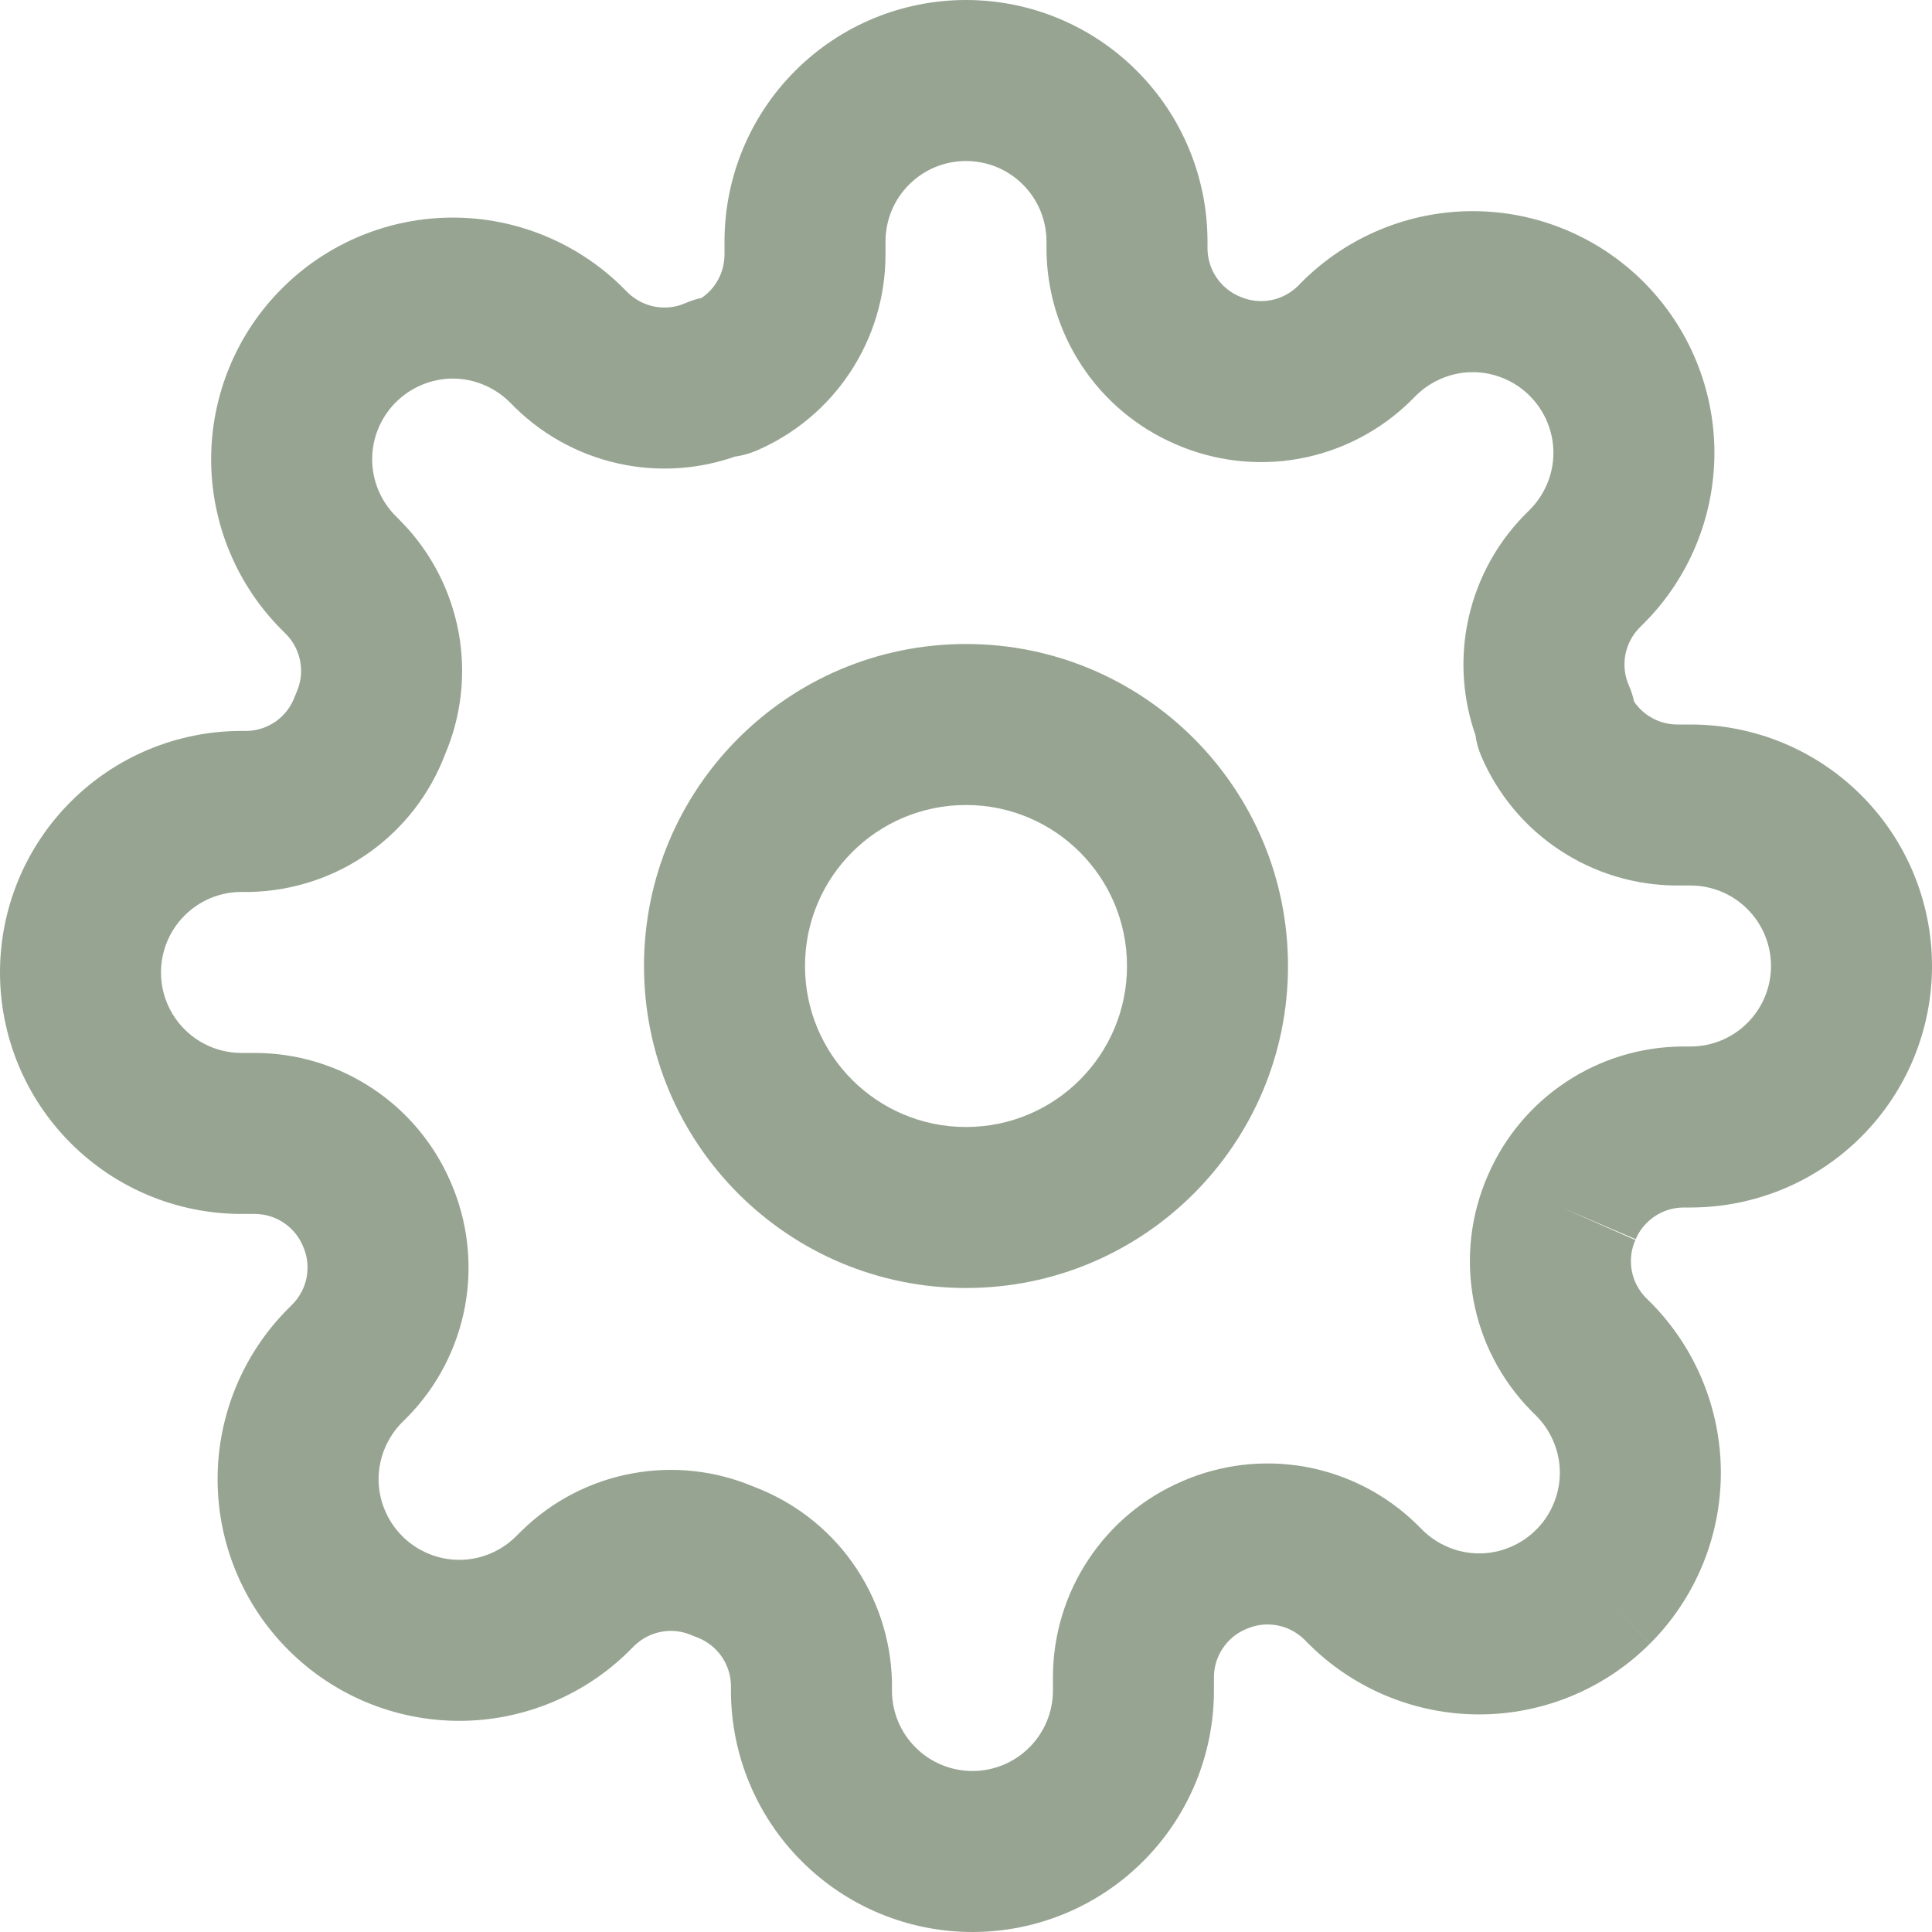
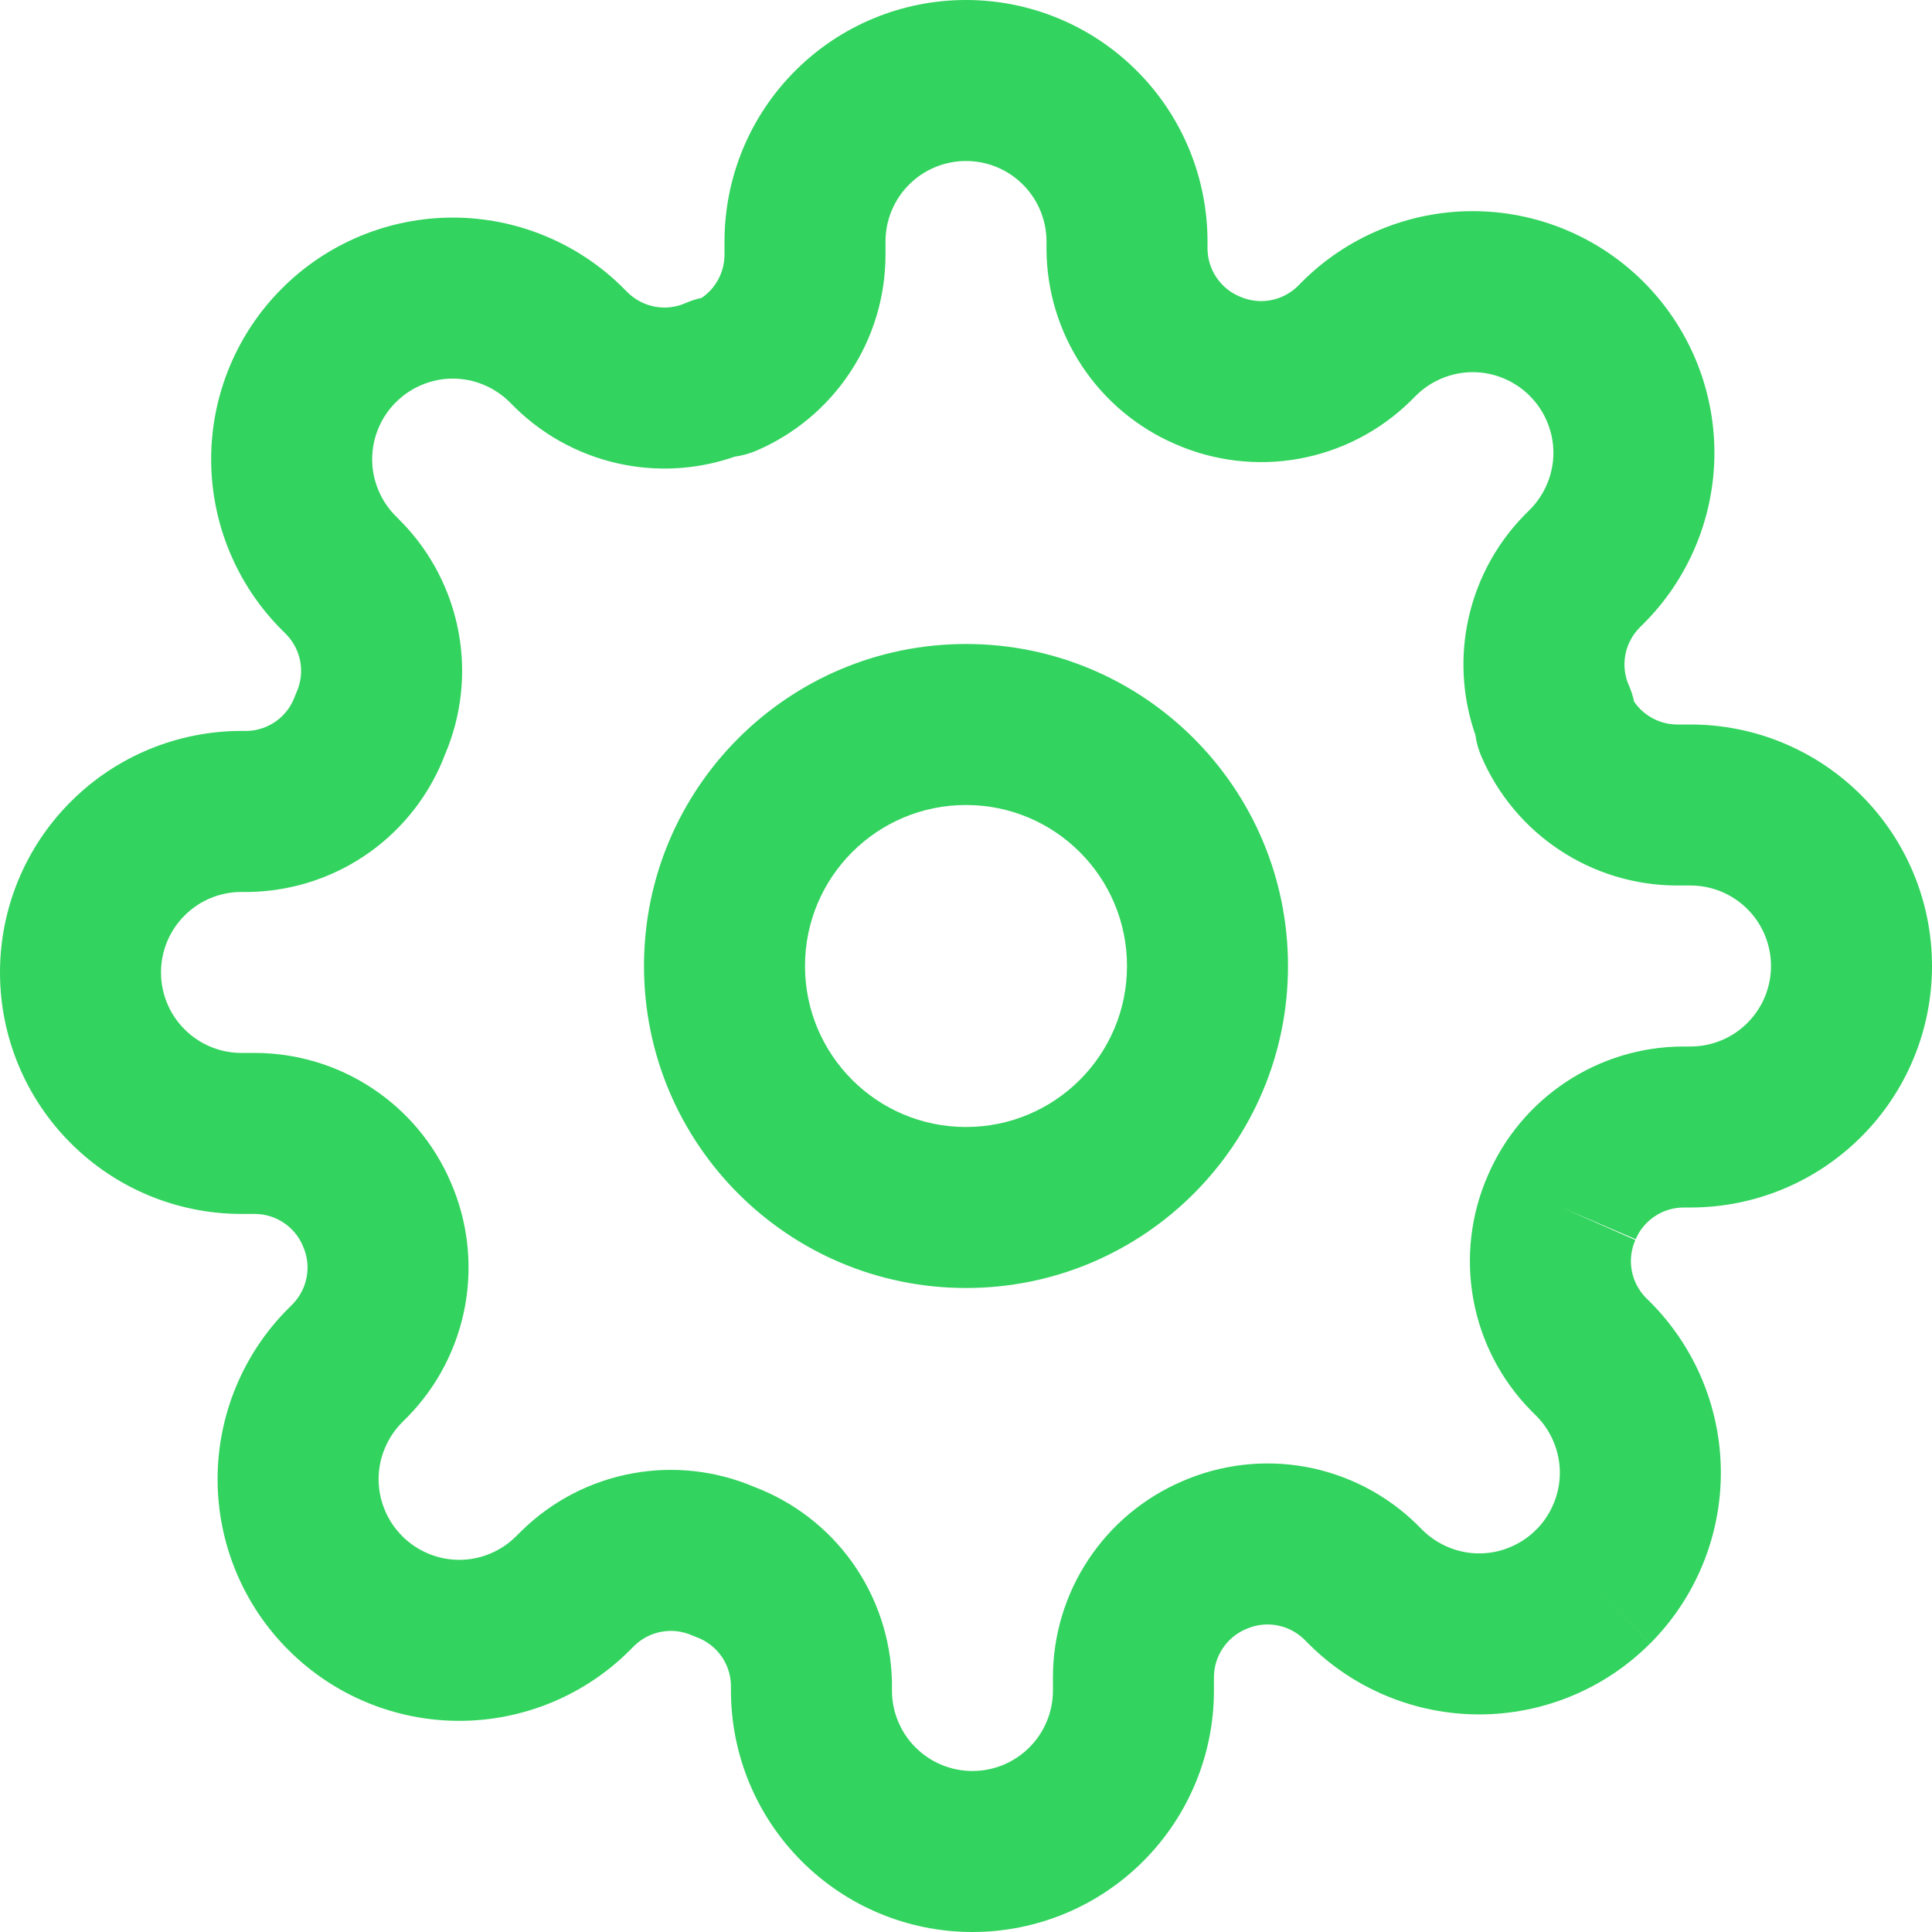
<svg xmlns="http://www.w3.org/2000/svg" width="24" height="24" viewBox="0 0 24 24" fill="none">
-   <path fill-rule="evenodd" clip-rule="evenodd" d="M12 10C10.895 10 10 10.895 10 12C10 13.105 10.895 14 12 14C13.105 14 14 13.105 14 12C14 10.895 13.105 10 12 10ZM8 12C8 9.791 9.791 8 12 8C14.209 8 16 9.791 16 12C16 14.209 14.209 16 12 16C9.791 16 8 14.209 8 12Z" fill="#96A491" />
-   <path fill-rule="evenodd" clip-rule="evenodd" d="M12 2C11.735 2 11.48 2.105 11.293 2.293C11.105 2.48 11 2.735 11 3V3.174C10.998 3.691 10.845 4.196 10.559 4.627C10.274 5.058 9.869 5.396 9.394 5.599C9.309 5.635 9.22 5.66 9.13 5.672C8.698 5.823 8.233 5.86 7.781 5.778C7.26 5.683 6.779 5.435 6.401 5.065L6.393 5.057L6.333 4.997C6.24 4.904 6.129 4.83 6.008 4.78C5.887 4.729 5.756 4.703 5.625 4.703C5.494 4.703 5.363 4.729 5.242 4.78C5.121 4.83 5.01 4.904 4.918 4.997L4.917 4.997C4.824 5.09 4.75 5.201 4.7 5.322C4.649 5.443 4.623 5.574 4.623 5.705C4.623 5.836 4.649 5.967 4.7 6.088C4.75 6.209 4.824 6.32 4.917 6.412L4.985 6.481C5.355 6.859 5.603 7.34 5.698 7.861C5.791 8.372 5.731 8.898 5.527 9.375C5.342 9.861 5.017 10.283 4.593 10.586C4.161 10.895 3.645 11.067 3.113 11.08L3.09 11.08H3C2.735 11.08 2.48 11.185 2.293 11.373C2.105 11.56 2 11.815 2 12.08C2 12.345 2.105 12.6 2.293 12.787C2.48 12.975 2.735 13.08 3 13.08H3.174C3.691 13.082 4.196 13.235 4.627 13.521C5.056 13.805 5.393 14.208 5.597 14.681C5.809 15.164 5.872 15.7 5.778 16.219C5.683 16.74 5.435 17.221 5.065 17.599L5.057 17.607L4.997 17.667C4.904 17.76 4.83 17.871 4.78 17.992C4.729 18.113 4.703 18.244 4.703 18.375C4.703 18.506 4.729 18.637 4.78 18.758C4.83 18.879 4.904 18.99 4.997 19.082L4.997 19.083C5.09 19.176 5.201 19.25 5.322 19.3C5.443 19.351 5.574 19.377 5.705 19.377C5.836 19.377 5.967 19.351 6.088 19.3C6.209 19.25 6.32 19.176 6.412 19.083L6.481 19.015C6.859 18.645 7.34 18.396 7.861 18.302C8.372 18.209 8.898 18.269 9.375 18.473C9.861 18.658 10.283 18.983 10.586 19.407C10.895 19.84 11.067 20.355 11.08 20.887L11.08 20.91V21C11.08 21.265 11.185 21.52 11.373 21.707C11.56 21.895 11.815 22 12.08 22C12.345 22 12.6 21.895 12.787 21.707C12.975 21.52 13.08 21.265 13.08 21V20.83L13.08 20.826C13.082 20.309 13.235 19.804 13.521 19.373C13.805 18.944 14.208 18.607 14.681 18.403C15.164 18.191 15.7 18.128 16.219 18.222C16.74 18.317 17.221 18.565 17.599 18.935L17.607 18.943L17.667 19.003C17.76 19.096 17.871 19.17 17.992 19.22C18.113 19.271 18.244 19.297 18.375 19.297C18.506 19.297 18.637 19.271 18.758 19.22C18.879 19.17 18.99 19.096 19.082 19.003L19.083 19.003C19.176 18.91 19.25 18.799 19.3 18.678C19.351 18.556 19.377 18.426 19.377 18.295C19.377 18.164 19.351 18.034 19.3 17.912C19.25 17.791 19.176 17.68 19.083 17.587L19.015 17.519C18.645 17.141 18.396 16.66 18.302 16.139C18.208 15.62 18.271 15.084 18.483 14.601C18.687 14.128 19.024 13.725 19.453 13.441C19.884 13.155 20.389 13.002 20.906 13L20.91 13L21 13C21.265 13 21.52 12.895 21.707 12.707C21.895 12.52 22 12.265 22 12C22 11.735 21.895 11.48 21.707 11.293C21.52 11.105 21.265 11 21 11H20.83L20.826 11C20.309 10.998 19.804 10.845 19.373 10.559C18.942 10.274 18.605 9.869 18.401 9.394C18.365 9.309 18.34 9.22 18.328 9.13C18.177 8.698 18.14 8.233 18.222 7.781C18.317 7.26 18.565 6.779 18.935 6.401L18.943 6.393L19.003 6.333C19.096 6.24 19.17 6.129 19.22 6.008C19.271 5.887 19.297 5.756 19.297 5.625C19.297 5.494 19.271 5.363 19.22 5.242C19.17 5.121 19.096 5.01 19.003 4.918L19.003 4.917C18.91 4.824 18.799 4.75 18.678 4.7C18.556 4.649 18.426 4.623 18.295 4.623C18.164 4.623 18.034 4.649 17.912 4.7C17.791 4.75 17.68 4.824 17.587 4.917L17.519 4.985C17.141 5.355 16.66 5.603 16.139 5.698C15.62 5.792 15.084 5.729 14.601 5.517C14.128 5.313 13.725 4.976 13.441 4.547C13.155 4.116 13.002 3.611 13 3.094L13 3.09V3C13 2.735 12.895 2.48 12.707 2.293C12.52 2.105 12.265 2 12 2ZM19.4 15L20.315 15.404C20.262 15.523 20.247 15.654 20.27 15.782C20.293 15.909 20.353 16.025 20.442 16.118L20.497 16.172C20.497 16.172 20.497 16.173 20.497 16.172C20.776 16.451 20.997 16.782 21.148 17.146C21.299 17.51 21.377 17.901 21.377 18.295C21.377 18.689 21.299 19.08 21.148 19.444C20.997 19.808 20.776 20.139 20.497 20.418L19.79 19.71L20.497 20.417C20.219 20.696 19.888 20.917 19.524 21.068C19.16 21.219 18.769 21.297 18.375 21.297C17.981 21.297 17.59 21.219 17.226 21.068C16.862 20.917 16.531 20.696 16.253 20.417C16.253 20.417 16.253 20.417 16.253 20.417L16.198 20.362C16.105 20.273 15.989 20.213 15.862 20.19C15.734 20.167 15.603 20.182 15.484 20.235L15.474 20.239C15.357 20.289 15.258 20.372 15.188 20.478C15.118 20.583 15.081 20.706 15.08 20.832V21C15.08 21.796 14.764 22.559 14.201 23.121C13.639 23.684 12.876 24 12.08 24C11.284 24 10.521 23.684 9.959 23.121C9.396 22.559 9.08 21.796 9.08 21V20.924C9.075 20.797 9.033 20.674 8.959 20.57C8.883 20.464 8.777 20.384 8.655 20.338C8.635 20.331 8.616 20.323 8.596 20.315C8.477 20.262 8.346 20.247 8.218 20.27C8.091 20.293 7.975 20.353 7.882 20.442L7.827 20.497C7.828 20.497 7.827 20.497 7.827 20.497C7.549 20.776 7.218 20.997 6.854 21.148C6.49 21.299 6.099 21.377 5.705 21.377C5.311 21.377 4.92 21.299 4.556 21.148C4.192 20.997 3.862 20.776 3.583 20.497C3.304 20.219 3.083 19.888 2.932 19.524C2.781 19.16 2.703 18.769 2.703 18.375C2.703 17.981 2.781 17.59 2.932 17.226C3.083 16.862 3.304 16.531 3.583 16.253L3.638 16.198C3.727 16.105 3.787 15.989 3.81 15.862C3.833 15.734 3.818 15.603 3.765 15.484L3.761 15.474C3.711 15.357 3.628 15.258 3.522 15.188C3.417 15.118 3.294 15.081 3.167 15.08H3C2.204 15.08 1.441 14.764 0.879 14.201C0.316 13.639 0 12.876 0 12.08C0 11.284 0.316 10.521 0.879 9.959C1.441 9.396 2.204 9.08 3 9.08H3.076C3.203 9.075 3.326 9.033 3.43 8.959C3.536 8.883 3.616 8.777 3.661 8.655C3.669 8.635 3.677 8.616 3.685 8.596C3.738 8.477 3.753 8.346 3.73 8.218C3.707 8.091 3.647 7.975 3.558 7.882L3.503 7.827C3.224 7.549 3.003 7.218 2.852 6.854C2.701 6.49 2.623 6.099 2.623 5.705C2.623 5.311 2.701 4.92 2.852 4.556C3.003 4.192 3.224 3.861 3.503 3.583C3.781 3.304 4.112 3.083 4.476 2.932C4.84 2.781 5.231 2.703 5.625 2.703C6.019 2.703 6.41 2.781 6.774 2.932C7.138 3.083 7.469 3.304 7.747 3.583L7.802 3.638C7.895 3.727 8.011 3.787 8.138 3.81C8.266 3.833 8.397 3.818 8.516 3.765C8.58 3.737 8.647 3.715 8.715 3.701C8.785 3.654 8.845 3.593 8.892 3.522C8.962 3.417 8.999 3.294 9 3.167V3C9 2.204 9.316 1.441 9.879 0.879C10.441 0.316 11.204 0 12 0C12.796 0 13.559 0.316 14.121 0.879C14.684 1.441 15 2.204 15 3V3.087C15.001 3.214 15.038 3.337 15.108 3.442C15.178 3.548 15.277 3.631 15.394 3.681L15.404 3.685C15.523 3.738 15.654 3.753 15.782 3.73C15.909 3.707 16.025 3.647 16.118 3.558L16.172 3.503C16.451 3.224 16.782 3.003 17.146 2.852C17.51 2.701 17.901 2.623 18.295 2.623C18.689 2.623 19.08 2.701 19.444 2.852C19.808 3.003 20.139 3.224 20.418 3.503C20.696 3.782 20.917 4.112 21.068 4.476C21.219 4.84 21.297 5.231 21.297 5.625C21.297 6.019 21.219 6.41 21.068 6.774C20.917 7.138 20.696 7.469 20.417 7.747C20.417 7.747 20.417 7.747 20.417 7.747L20.362 7.802C20.273 7.895 20.213 8.011 20.19 8.138C20.167 8.266 20.182 8.397 20.235 8.516C20.263 8.58 20.285 8.647 20.299 8.715C20.346 8.785 20.407 8.845 20.478 8.892C20.583 8.962 20.706 8.999 20.832 9H21C21.796 9 22.559 9.316 23.121 9.879C23.684 10.441 24 11.204 24 12C24 12.796 23.684 13.559 23.121 14.121C22.559 14.684 21.796 15 21 15H20.913C20.786 15.001 20.663 15.038 20.558 15.108C20.452 15.178 20.369 15.277 20.319 15.394L19.4 15Z" fill="#96A491" />
+   <path fill-rule="evenodd" clip-rule="evenodd" d="M12 10C10.895 10 10 10.895 10 12C10 13.105 10.895 14 12 14C13.105 14 14 13.105 14 12C14 10.895 13.105 10 12 10ZM8 12C8 9.791 9.791 8 12 8C14.209 8 16 9.791 16 12C16 14.209 14.209 16 12 16C9.791 16 8 14.209 8 12Z" fill="#32D35E" />
+   <path fill-rule="evenodd" clip-rule="evenodd" d="M12 2C11.735 2 11.48 2.105 11.293 2.293C11.105 2.48 11 2.735 11 3V3.174C10.998 3.691 10.845 4.196 10.559 4.627C10.274 5.058 9.869 5.396 9.394 5.599C9.309 5.635 9.22 5.66 9.13 5.672C8.698 5.823 8.233 5.86 7.781 5.778C7.26 5.683 6.779 5.435 6.401 5.065L6.393 5.057L6.333 4.997C6.24 4.904 6.129 4.83 6.008 4.78C5.887 4.729 5.756 4.703 5.625 4.703C5.494 4.703 5.363 4.729 5.242 4.78C5.121 4.83 5.01 4.904 4.918 4.997L4.917 4.997C4.824 5.09 4.75 5.201 4.7 5.322C4.649 5.443 4.623 5.574 4.623 5.705C4.623 5.836 4.649 5.967 4.7 6.088C4.75 6.209 4.824 6.32 4.917 6.412L4.985 6.481C5.355 6.859 5.603 7.34 5.698 7.861C5.791 8.372 5.731 8.898 5.527 9.375C5.342 9.861 5.017 10.283 4.593 10.586C4.161 10.895 3.645 11.067 3.113 11.08L3.09 11.08H3C2.735 11.08 2.48 11.185 2.293 11.373C2.105 11.56 2 11.815 2 12.08C2 12.345 2.105 12.6 2.293 12.787C2.48 12.975 2.735 13.08 3 13.08H3.174C3.691 13.082 4.196 13.235 4.627 13.521C5.056 13.805 5.393 14.208 5.597 14.681C5.809 15.164 5.872 15.7 5.778 16.219C5.683 16.74 5.435 17.221 5.065 17.599L5.057 17.607L4.997 17.667C4.904 17.76 4.83 17.871 4.78 17.992C4.729 18.113 4.703 18.244 4.703 18.375C4.703 18.506 4.729 18.637 4.78 18.758C4.83 18.879 4.904 18.99 4.997 19.082L4.997 19.083C5.09 19.176 5.201 19.25 5.322 19.3C5.443 19.351 5.574 19.377 5.705 19.377C5.836 19.377 5.967 19.351 6.088 19.3C6.209 19.25 6.32 19.176 6.412 19.083L6.481 19.015C6.859 18.645 7.34 18.396 7.861 18.302C8.372 18.209 8.898 18.269 9.375 18.473C9.861 18.658 10.283 18.983 10.586 19.407C10.895 19.84 11.067 20.355 11.08 20.887L11.08 20.91V21C11.08 21.265 11.185 21.52 11.373 21.707C11.56 21.895 11.815 22 12.08 22C12.345 22 12.6 21.895 12.787 21.707C12.975 21.52 13.08 21.265 13.08 21V20.83L13.08 20.826C13.082 20.309 13.235 19.804 13.521 19.373C13.805 18.944 14.208 18.607 14.681 18.403C15.164 18.191 15.7 18.128 16.219 18.222C16.74 18.317 17.221 18.565 17.599 18.935L17.607 18.943L17.667 19.003C17.76 19.096 17.871 19.17 17.992 19.22C18.113 19.271 18.244 19.297 18.375 19.297C18.506 19.297 18.637 19.271 18.758 19.22C18.879 19.17 18.99 19.096 19.082 19.003L19.083 19.003C19.176 18.91 19.25 18.799 19.3 18.678C19.351 18.556 19.377 18.426 19.377 18.295C19.377 18.164 19.351 18.034 19.3 17.912C19.25 17.791 19.176 17.68 19.083 17.587L19.015 17.519C18.645 17.141 18.396 16.66 18.302 16.139C18.208 15.62 18.271 15.084 18.483 14.601C18.687 14.128 19.024 13.725 19.453 13.441C19.884 13.155 20.389 13.002 20.906 13L20.91 13L21 13C21.265 13 21.52 12.895 21.707 12.707C21.895 12.52 22 12.265 22 12C22 11.735 21.895 11.48 21.707 11.293C21.52 11.105 21.265 11 21 11H20.83L20.826 11C20.309 10.998 19.804 10.845 19.373 10.559C18.942 10.274 18.605 9.869 18.401 9.394C18.365 9.309 18.34 9.22 18.328 9.13C18.177 8.698 18.14 8.233 18.222 7.781C18.317 7.26 18.565 6.779 18.935 6.401L18.943 6.393L19.003 6.333C19.096 6.24 19.17 6.129 19.22 6.008C19.271 5.887 19.297 5.756 19.297 5.625C19.297 5.494 19.271 5.363 19.22 5.242C19.17 5.121 19.096 5.01 19.003 4.918L19.003 4.917C18.91 4.824 18.799 4.75 18.678 4.7C18.556 4.649 18.426 4.623 18.295 4.623C18.164 4.623 18.034 4.649 17.912 4.7C17.791 4.75 17.68 4.824 17.587 4.917L17.519 4.985C17.141 5.355 16.66 5.603 16.139 5.698C15.62 5.792 15.084 5.729 14.601 5.517C14.128 5.313 13.725 4.976 13.441 4.547C13.155 4.116 13.002 3.611 13 3.094L13 3.09V3C13 2.735 12.895 2.48 12.707 2.293C12.52 2.105 12.265 2 12 2ZM19.4 15L20.315 15.404C20.262 15.523 20.247 15.654 20.27 15.782C20.293 15.909 20.353 16.025 20.442 16.118L20.497 16.172C20.497 16.172 20.497 16.173 20.497 16.172C20.776 16.451 20.997 16.782 21.148 17.146C21.299 17.51 21.377 17.901 21.377 18.295C21.377 18.689 21.299 19.08 21.148 19.444C20.997 19.808 20.776 20.139 20.497 20.418L19.79 19.71L20.497 20.417C20.219 20.696 19.888 20.917 19.524 21.068C19.16 21.219 18.769 21.297 18.375 21.297C17.981 21.297 17.59 21.219 17.226 21.068C16.862 20.917 16.531 20.696 16.253 20.417C16.253 20.417 16.253 20.417 16.253 20.417L16.198 20.362C16.105 20.273 15.989 20.213 15.862 20.19C15.734 20.167 15.603 20.182 15.484 20.235L15.474 20.239C15.357 20.289 15.258 20.372 15.188 20.478C15.118 20.583 15.081 20.706 15.08 20.832V21C15.08 21.796 14.764 22.559 14.201 23.121C13.639 23.684 12.876 24 12.08 24C11.284 24 10.521 23.684 9.959 23.121C9.396 22.559 9.08 21.796 9.08 21V20.924C9.075 20.797 9.033 20.674 8.959 20.57C8.883 20.464 8.777 20.384 8.655 20.338C8.635 20.331 8.616 20.323 8.596 20.315C8.477 20.262 8.346 20.247 8.218 20.27C8.091 20.293 7.975 20.353 7.882 20.442L7.827 20.497C7.828 20.497 7.827 20.497 7.827 20.497C7.549 20.776 7.218 20.997 6.854 21.148C6.49 21.299 6.099 21.377 5.705 21.377C5.311 21.377 4.92 21.299 4.556 21.148C4.192 20.997 3.862 20.776 3.583 20.497C3.304 20.219 3.083 19.888 2.932 19.524C2.781 19.16 2.703 18.769 2.703 18.375C2.703 17.981 2.781 17.59 2.932 17.226C3.083 16.862 3.304 16.531 3.583 16.253L3.638 16.198C3.727 16.105 3.787 15.989 3.81 15.862C3.833 15.734 3.818 15.603 3.765 15.484L3.761 15.474C3.711 15.357 3.628 15.258 3.522 15.188C3.417 15.118 3.294 15.081 3.167 15.08H3C2.204 15.08 1.441 14.764 0.879 14.201C0.316 13.639 0 12.876 0 12.08C0 11.284 0.316 10.521 0.879 9.959C1.441 9.396 2.204 9.08 3 9.08H3.076C3.203 9.075 3.326 9.033 3.43 8.959C3.536 8.883 3.616 8.777 3.661 8.655C3.669 8.635 3.677 8.616 3.685 8.596C3.738 8.477 3.753 8.346 3.73 8.218C3.707 8.091 3.647 7.975 3.558 7.882L3.503 7.827C3.224 7.549 3.003 7.218 2.852 6.854C2.701 6.49 2.623 6.099 2.623 5.705C2.623 5.311 2.701 4.92 2.852 4.556C3.003 4.192 3.224 3.861 3.503 3.583C3.781 3.304 4.112 3.083 4.476 2.932C4.84 2.781 5.231 2.703 5.625 2.703C6.019 2.703 6.41 2.781 6.774 2.932C7.138 3.083 7.469 3.304 7.747 3.583L7.802 3.638C7.895 3.727 8.011 3.787 8.138 3.81C8.266 3.833 8.397 3.818 8.516 3.765C8.58 3.737 8.647 3.715 8.715 3.701C8.785 3.654 8.845 3.593 8.892 3.522C8.962 3.417 8.999 3.294 9 3.167V3C9 2.204 9.316 1.441 9.879 0.879C10.441 0.316 11.204 0 12 0C12.796 0 13.559 0.316 14.121 0.879C14.684 1.441 15 2.204 15 3V3.087C15.001 3.214 15.038 3.337 15.108 3.442C15.178 3.548 15.277 3.631 15.394 3.681L15.404 3.685C15.523 3.738 15.654 3.753 15.782 3.73C15.909 3.707 16.025 3.647 16.118 3.558L16.172 3.503C16.451 3.224 16.782 3.003 17.146 2.852C17.51 2.701 17.901 2.623 18.295 2.623C18.689 2.623 19.08 2.701 19.444 2.852C19.808 3.003 20.139 3.224 20.418 3.503C20.696 3.782 20.917 4.112 21.068 4.476C21.219 4.84 21.297 5.231 21.297 5.625C21.297 6.019 21.219 6.41 21.068 6.774C20.917 7.138 20.696 7.469 20.417 7.747C20.417 7.747 20.417 7.747 20.417 7.747L20.362 7.802C20.273 7.895 20.213 8.011 20.19 8.138C20.167 8.266 20.182 8.397 20.235 8.516C20.263 8.58 20.285 8.647 20.299 8.715C20.346 8.785 20.407 8.845 20.478 8.892C20.583 8.962 20.706 8.999 20.832 9H21C21.796 9 22.559 9.316 23.121 9.879C23.684 10.441 24 11.204 24 12C24 12.796 23.684 13.559 23.121 14.121C22.559 14.684 21.796 15 21 15H20.913C20.786 15.001 20.663 15.038 20.558 15.108C20.452 15.178 20.369 15.277 20.319 15.394L19.4 15Z" fill="#32D35E" />
</svg>
